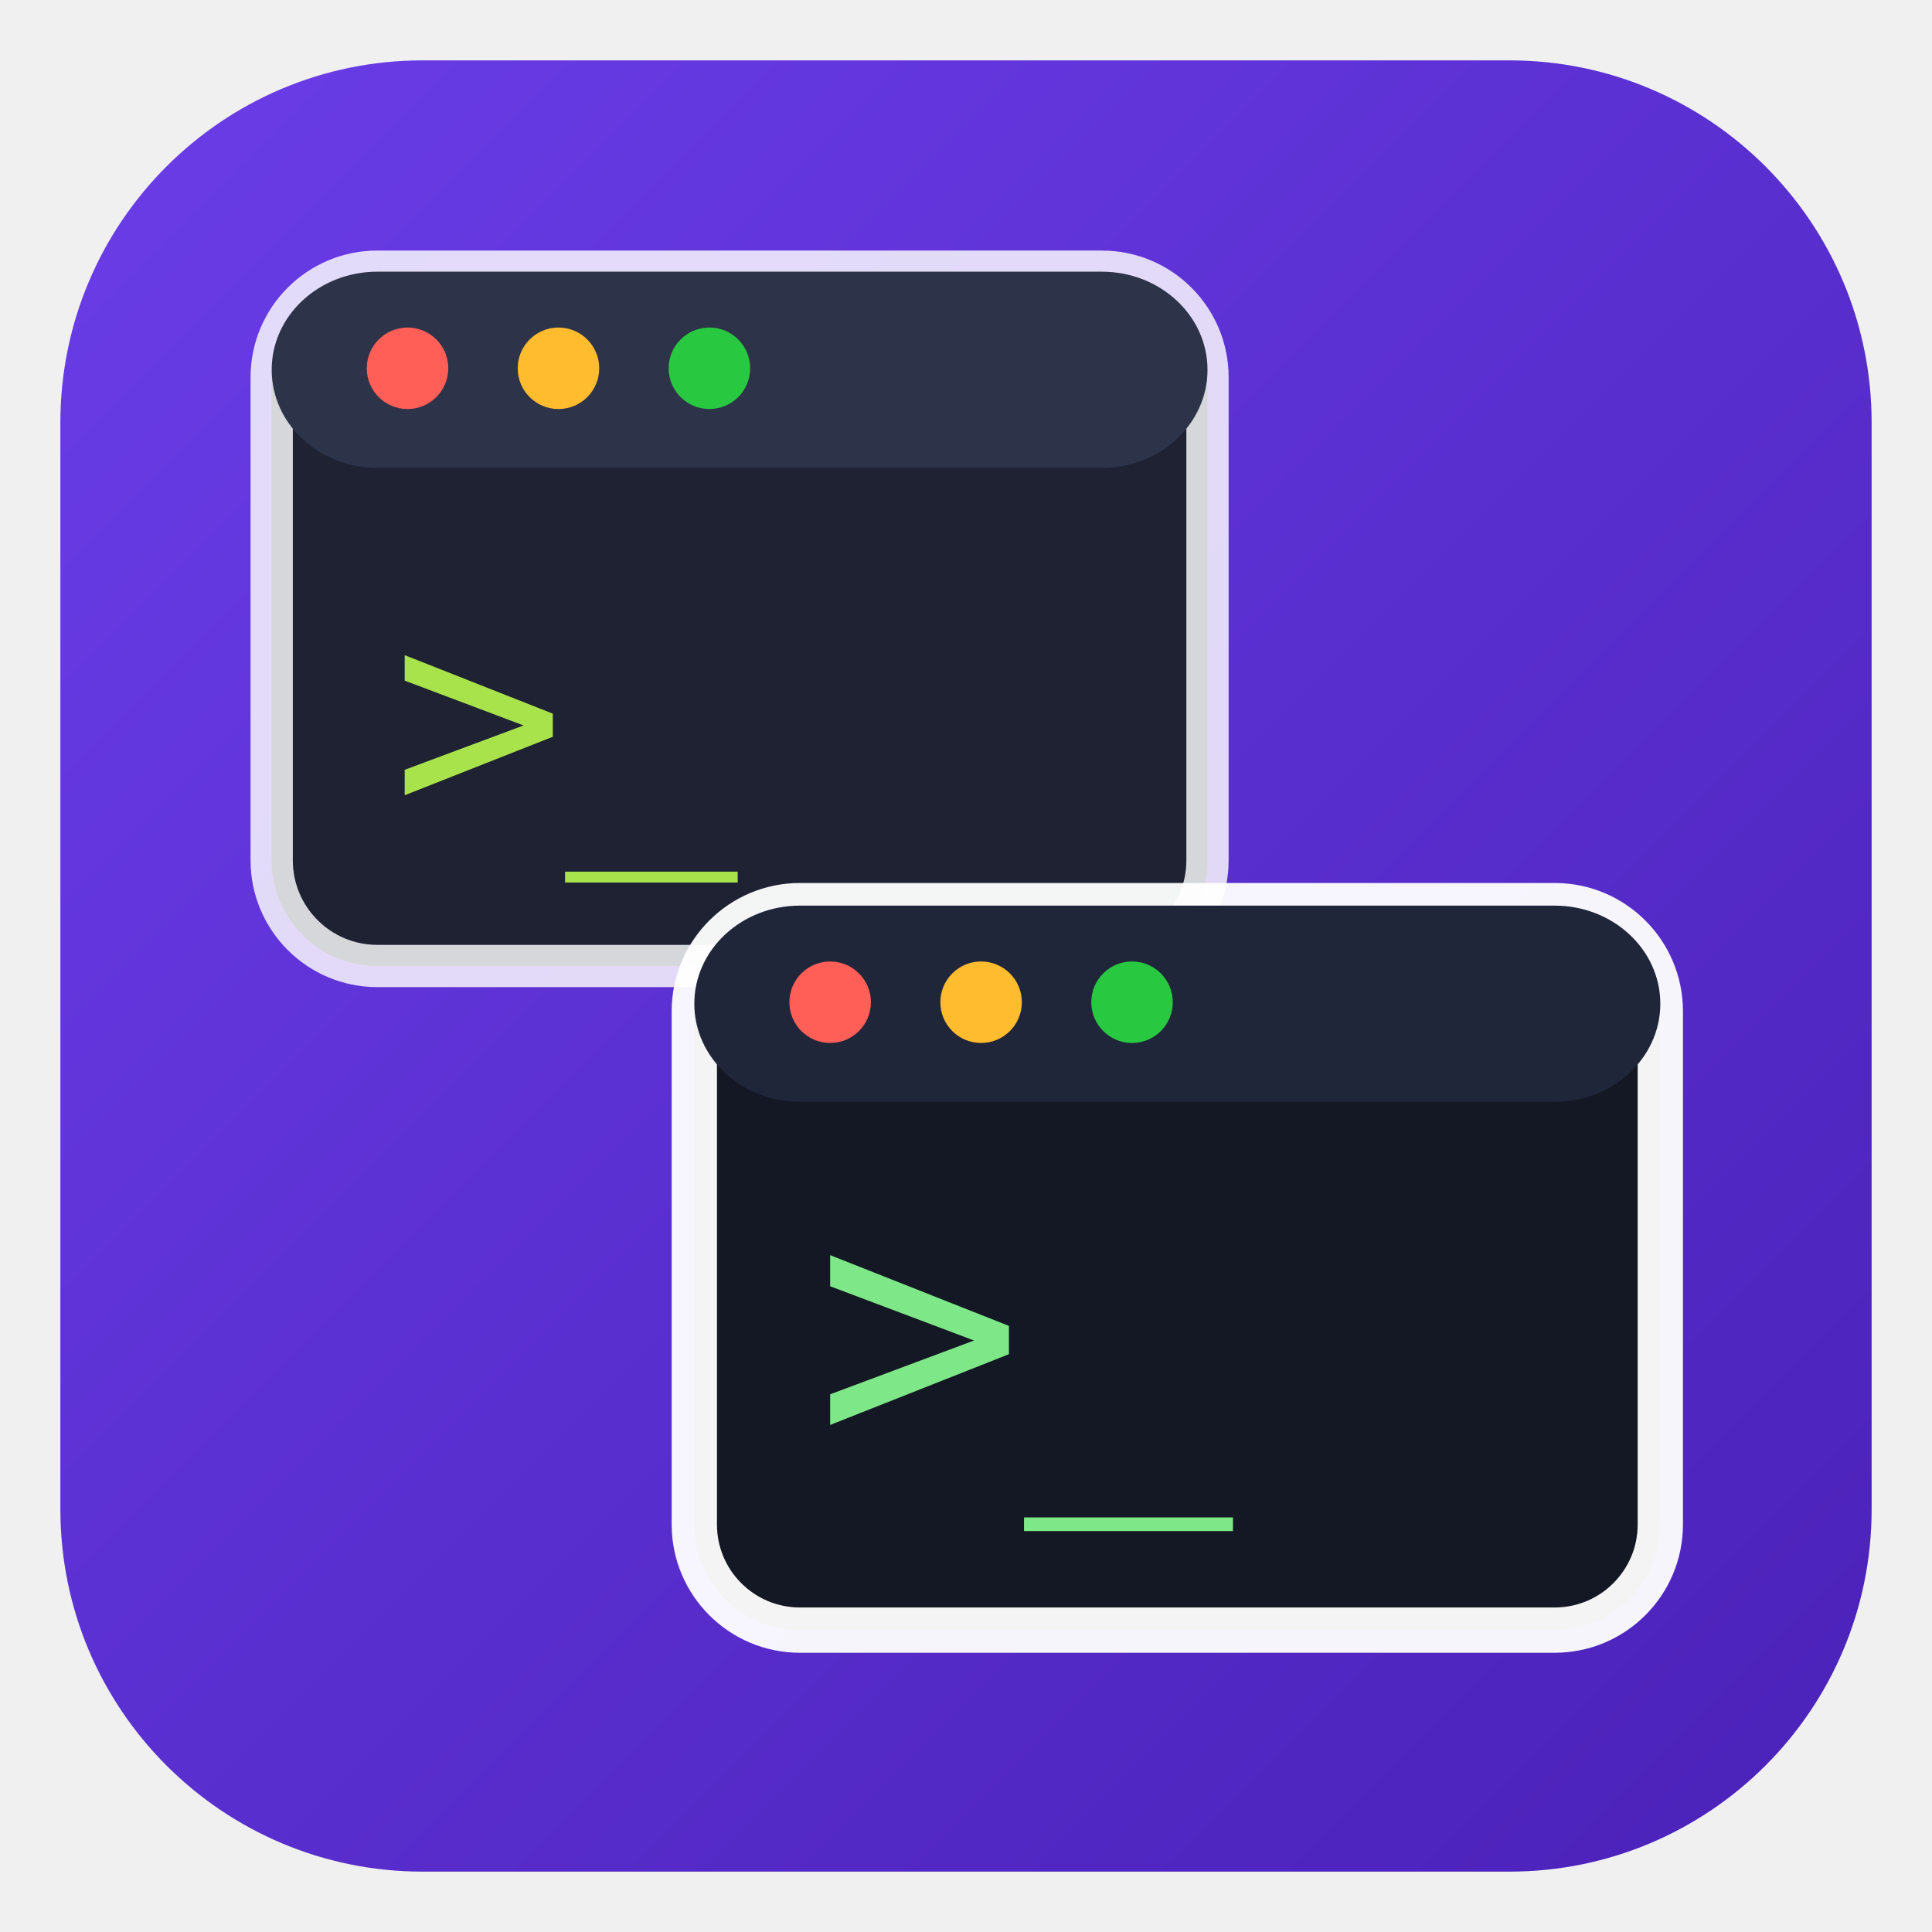
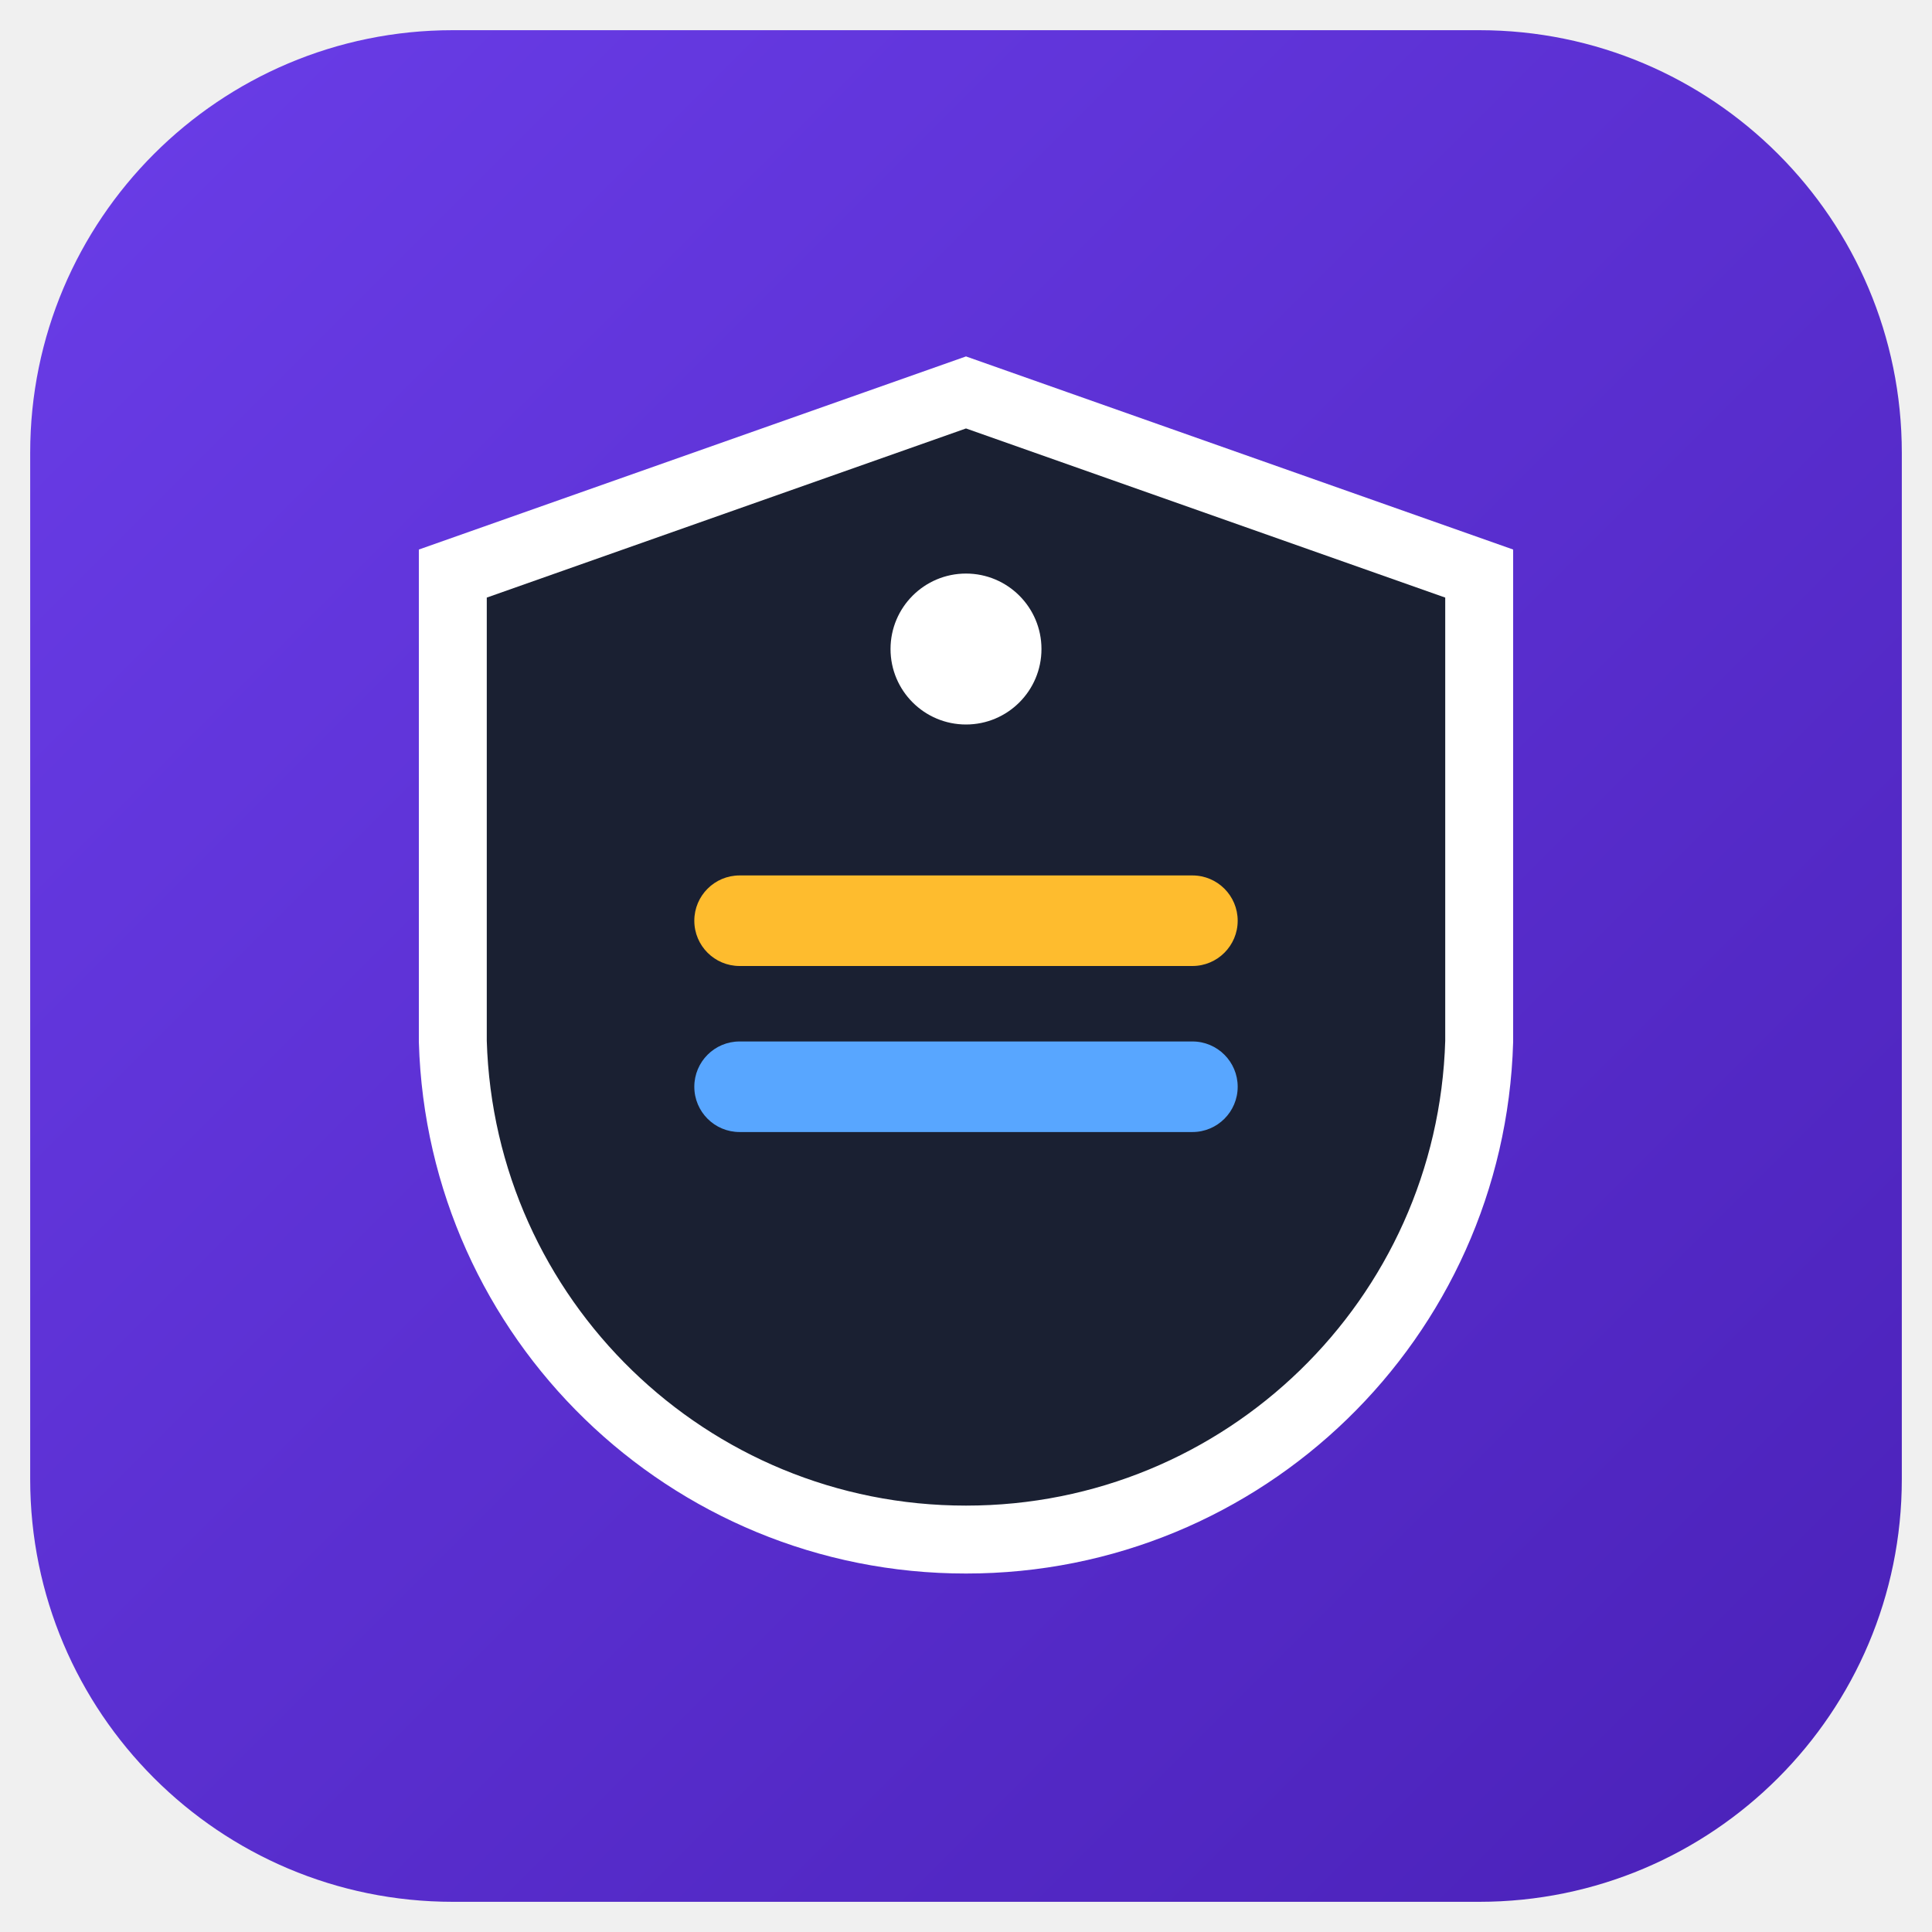
- <svg xmlns="http://www.w3.org/2000/svg" viewBox="0 0 64 64" width="64" height="64">
+ <svg xmlns="http://www.w3.org/2000/svg" viewBox="0 0 256 256" width="256" height="256">
  <defs>
-     <linearGradient id="bg" x1="0" y1="0" x2="1" y2="1">
+     <linearGradient id="g" x1="0" y1="0" x2="1" y2="1">
      <stop offset="0" stop-color="#6A3DE8" />
      <stop offset="1" stop-color="#4A21B8" />
    </linearGradient>
  </defs>
-   <rect x="2" y="2" width="60" height="60" rx="12" fill="url(#bg)" />
-   <g>
-     <rect x="9" y="9" width="31" height="23" rx="3.5" fill="#1e2233" stroke="#ffffff" stroke-opacity=".82" stroke-width="1.4" />
-     <rect x="9" y="9" width="31" height="6.5" rx="3.5" fill="#2d3348" />
-     <circle cx="13.5" cy="12.2" r="1.35" fill="#ff5f57" />
-     <circle cx="18.5" cy="12.2" r="1.35" fill="#febc2e" />
-     <circle cx="23.5" cy="12.2" r="1.35" fill="#28c840" />
-     <text x="13" y="27" font-family="monospace" font-size="9.5" fill="#a9e34b">&gt;_</text>
-   </g>
-   <g>
-     <rect x="23" y="30" width="32" height="24" rx="3.5" fill="#141824" stroke="#ffffff" stroke-opacity=".95" stroke-width="1.5" />
-     <rect x="23" y="30" width="32" height="6.5" rx="3.5" fill="#20263a" />
-     <circle cx="27.5" cy="33.2" r="1.35" fill="#ff5f57" />
-     <circle cx="32.5" cy="33.2" r="1.35" fill="#febc2e" />
-     <circle cx="37.5" cy="33.2" r="1.35" fill="#28c840" />
-     <text x="27" y="48" font-family="monospace" font-size="11.5" fill="#7ee787">&gt;_</text>
+   <rect x="4" y="4" width="248" height="248" rx="56" fill="url(#g)" />
+   <g stroke="#ffffff" stroke-width="9" stroke-linecap="round" fill="none">
+     <path d="M128 52 L196 76 L196 138 a68 68 0 0 1 -68 66 a68 68 0 0 1 -68 -66 L60 76 Z" fill="#1a2032" />
+     <rect x="92" y="116" width="72" height="12" rx="6" fill="#febc2e" stroke="none" />
+     <rect x="92" y="138" width="72" height="12" rx="6" fill="#58a6ff" stroke="none" />
+     <circle cx="128" cy="86" r="10" fill="#fff" stroke="none" />
  </g>
</svg>
